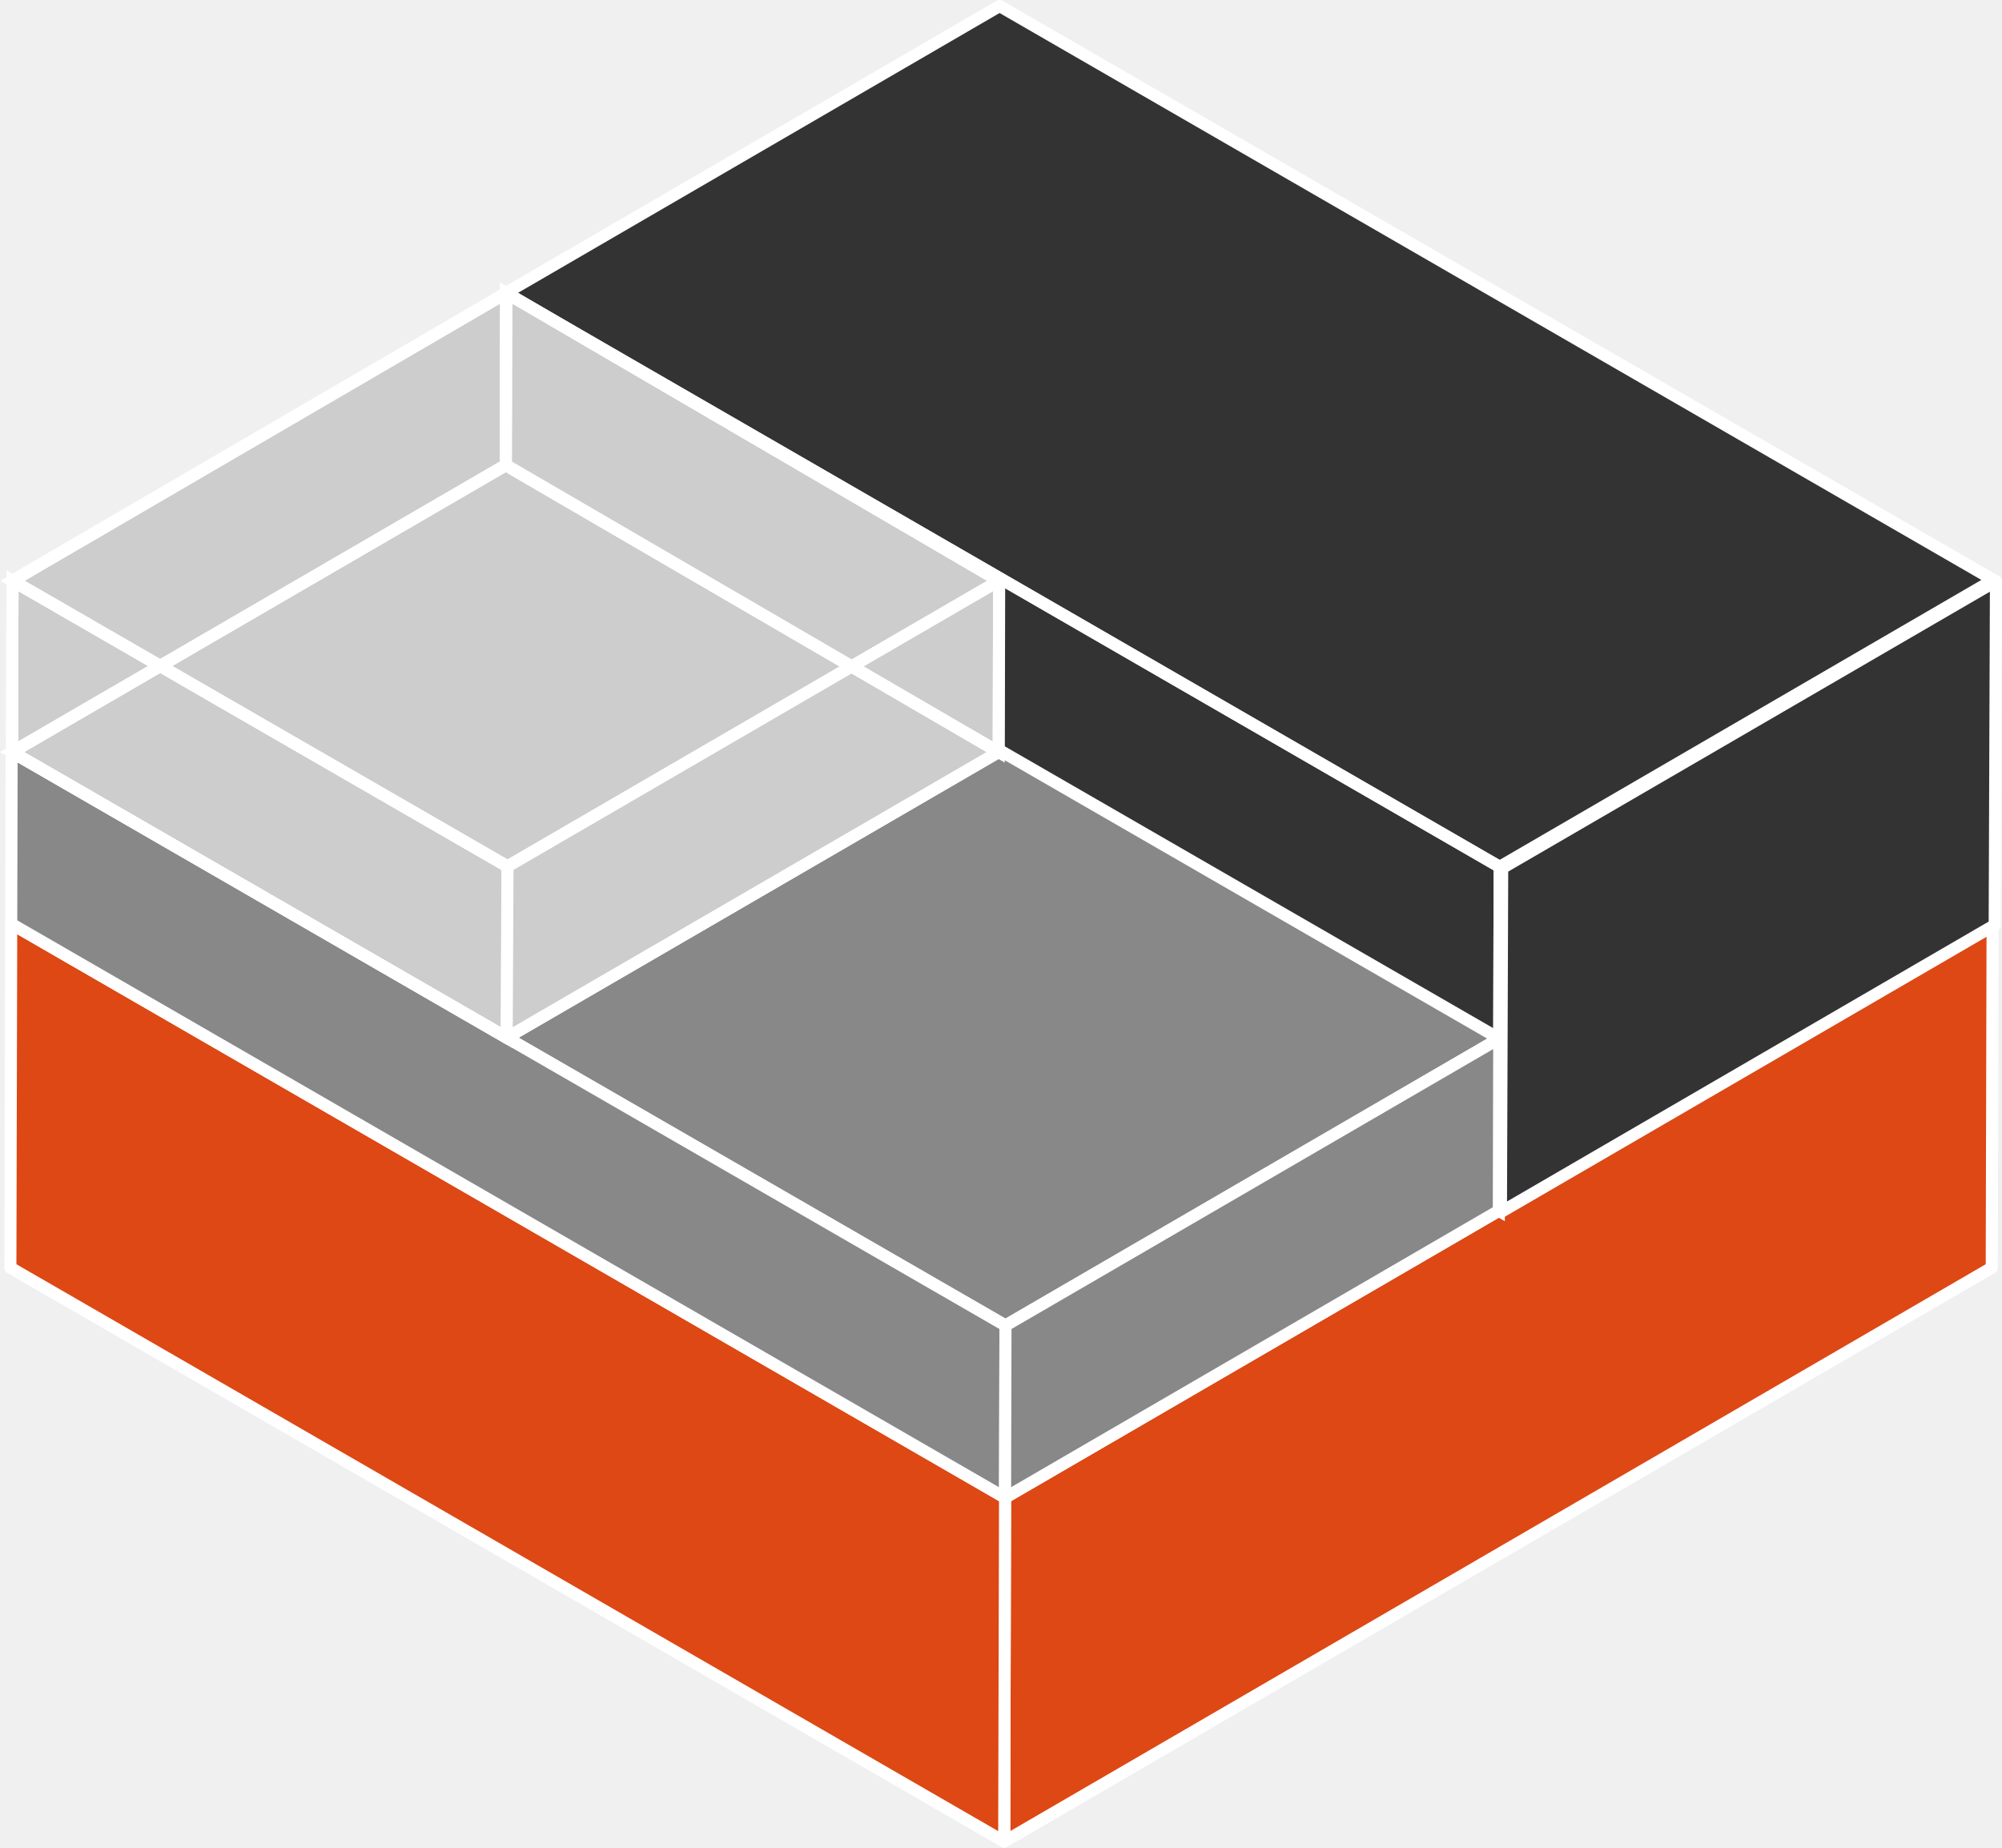
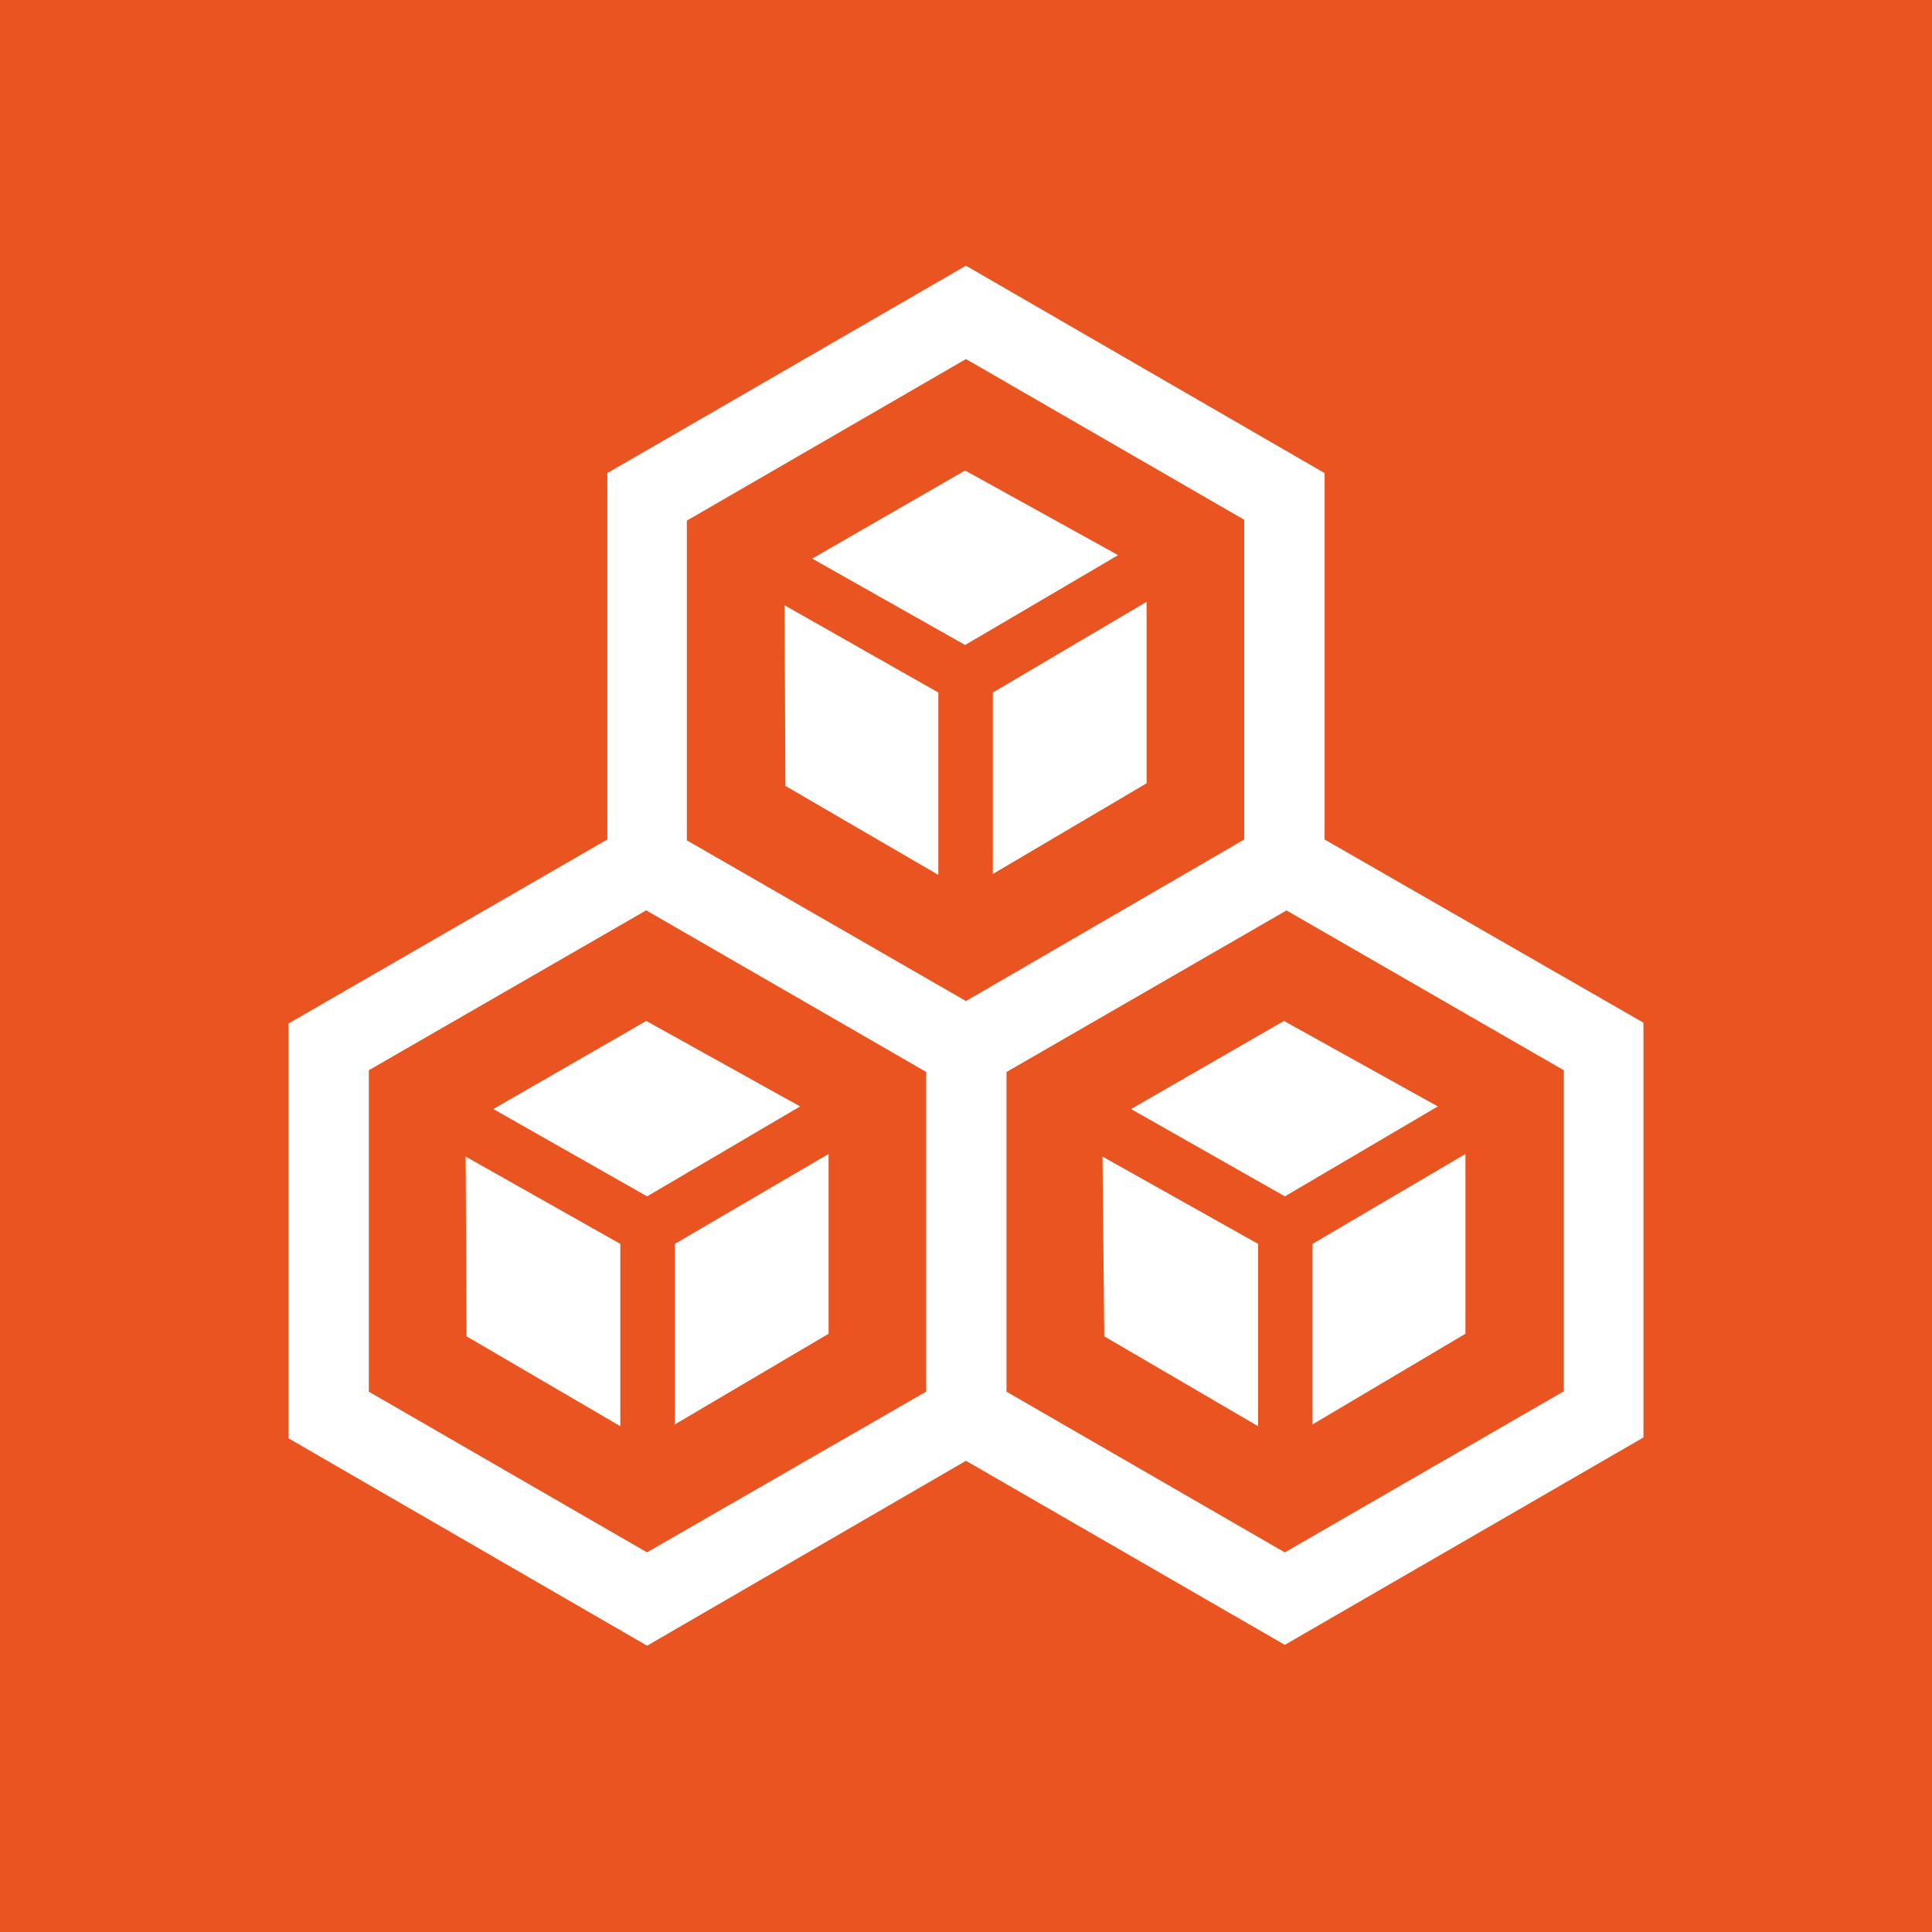
- <svg xmlns="http://www.w3.org/2000/svg" xmlns:xlink="http://www.w3.org/1999/xlink" version="1.1" id="Layer_1" x="0px" y="0px" width="165.754px" height="152.992px" viewBox="134.113 113.05 165.754 152.992" enable-background="new 134.113 113.05 165.754 152.992" xml:space="preserve">
-   <polygon fill="#DD4814" stroke="#FFFFFF" stroke-linecap="round" stroke-linejoin="round" stroke-miterlimit="10" points="  299.088,189.546 299.018,218.023 217.256,265.542 217.326,237.066 " />
-   <polygon fill="#DD4814" stroke="#FFFFFF" stroke-linecap="round" stroke-linejoin="round" stroke-miterlimit="10" points="  217.326,237.066 217.256,265.542 134.971,218.023 135.041,189.546 " />
-   <polygon fill="#333333" stroke="#FFFFFF" stroke-linecap="round" stroke-linejoin="round" stroke-miterlimit="10" points="  299.157,161.07 258.277,184.829 175.991,137.31 216.872,113.55 " />
-   <g enable-background="new    ">
-     <polygon fill="#333333" stroke="#FFFFFF" stroke-linecap="round" stroke-linejoin="round" stroke-miterlimit="10" points="   299.367,161.175 299.262,189.651 258.382,213.411 258.486,184.934  " />
-   </g>
-   <g enable-background="new    ">
-     <g>
-       <polygon id="SVGID_1_" fill="#333333" points="258.277,184.829 258.207,213.306 175.922,165.787 175.991,137.31   " />
-     </g>
-     <g>
-       <defs>
-         <polygon id="SVGID_4_" points="258.277,184.829 258.207,213.306 175.922,165.787 175.991,137.31    " />
-       </defs>
-       <clipPath id="SVGID_6_">
-         <use xlink:href="#SVGID_4_" overflow="visible" />
-       </clipPath>
-       <polygon clip-path="url(#SVGID_6_)" fill="#333333" stroke="#FFFFFF" stroke-miterlimit="10" points="258.277,184.829     258.207,213.306 175.922,165.787 175.991,137.31   " />
-     </g>
-     <g>
-       <polygon id="SVGID_2_" fill="none" stroke="#FFFFFF" stroke-miterlimit="10" points="258.277,184.829 258.207,213.306     175.922,165.787 175.991,137.31   " />
-     </g>
-   </g>
-   <polygon fill="#888888" stroke="#FFFFFF" stroke-linecap="round" stroke-linejoin="round" stroke-miterlimit="10" points="  258.242,199.05 217.361,222.81 135.076,175.326 175.956,151.566 " />
-   <polygon fill="#888888" stroke="#FFFFFF" stroke-linecap="round" stroke-linejoin="round" stroke-miterlimit="10" points="  217.361,222.81 217.326,237.066 135.041,189.546 135.076,175.326 " />
-   <polygon fill="#888888" stroke="#FFFFFF" stroke-linecap="round" stroke-linejoin="round" stroke-miterlimit="10" points="  258.242,199.05 258.207,213.306 217.326,237.066 217.361,222.81 " />
-   <polygon fill="#2C001E" stroke="#FFFFFF" stroke-linecap="round" stroke-linejoin="round" stroke-miterlimit="10" points="  216.802,161.14 216.767,175.326 176.061,198.98 176.096,184.794 " />
-   <polygon fill="#CDCDCD" points="216.802,161.14 176.096,184.794 135.111,161.14 175.991,137.31 " />
-   <polygon fill="#CDCDCD" points="176.096,184.794 176.061,198.98 135.076,175.326 135.111,161.14 " />
-   <polygon fill="#CDCDCD" points="216.802,161.14 216.767,175.326 176.061,198.98 176.096,184.794 " />
-   <g>
-     <g enable-background="new    ">
-       <g>
-         <defs>
-           <polygon id="SVGID_8_" points="216.802,175.326 176.061,198.98 135.111,175.326 175.991,151.566     " />
-         </defs>
-         <clipPath id="SVGID_10_">
-           <use xlink:href="#SVGID_8_" overflow="visible" />
-         </clipPath>
-         <polygon clip-path="url(#SVGID_10_)" fill="none" stroke="#FFFFFF" stroke-miterlimit="10" points="216.802,175.326      176.096,198.98 135.111,175.326 175.991,151.566    " />
-       </g>
-       <g>
-         <polygon id="SVGID_3_" fill="none" stroke="#FFFFFF" stroke-miterlimit="10" points="216.802,175.326 176.061,198.98      135.111,175.326 175.991,151.566    " />
-       </g>
-     </g>
-     <g enable-background="new    ">
-       <g>
-         <defs>
-           <polygon id="SVGID_12_" points="216.837,161.14 176.131,184.794 135.146,161.14 176.026,137.31     " />
-         </defs>
-         <clipPath id="SVGID_13_">
-           <use xlink:href="#SVGID_12_" overflow="visible" />
-         </clipPath>
-         <polygon clip-path="url(#SVGID_13_)" fill="none" stroke="#FFFFFF" stroke-miterlimit="10" points="216.837,161.14      176.131,184.794 135.146,161.14 176.026,137.31    " />
-       </g>
-       <g>
-         <polygon id="SVGID_5_" fill="none" stroke="#FFFFFF" stroke-miterlimit="10" points="216.837,161.14 176.131,184.794      135.146,161.14 176.026,137.31    " />
-       </g>
-     </g>
-     <g enable-background="new    ">
-       <g>
-         <defs>
-           <polygon id="SVGID_14_" points="176.131,184.794 176.061,198.98 135.111,175.326 135.146,161.14     " />
-         </defs>
-         <clipPath id="SVGID_15_">
-           <use xlink:href="#SVGID_14_" overflow="visible" />
-         </clipPath>
-         <polygon clip-path="url(#SVGID_15_)" fill="none" stroke="#FFFFFF" stroke-miterlimit="10" points="176.131,184.794      176.096,198.98 135.111,175.326 135.146,161.14    " />
-       </g>
-       <g>
-         <polygon id="SVGID_7_" fill="none" stroke="#FFFFFF" stroke-miterlimit="10" points="176.131,184.794 176.061,198.98      135.111,175.326 135.146,161.14    " />
-       </g>
-     </g>
-     <g enable-background="new    ">
-       <g>
-         <defs>
-           <polygon id="SVGID_16_" points="135.146,161.14 176.026,137.31 175.991,151.566 135.111,175.326     " />
-         </defs>
-         <clipPath id="SVGID_17_">
-           <use xlink:href="#SVGID_16_" overflow="visible" />
-         </clipPath>
-         <polygon clip-path="url(#SVGID_17_)" fill="none" stroke="#FFFFFF" stroke-miterlimit="10" points="135.146,161.14      176.026,137.31 175.991,151.566 135.111,175.326    " />
-       </g>
-       <g>
-         <polygon id="SVGID_9_" fill="none" stroke="#FFFFFF" stroke-miterlimit="10" points="135.146,161.14 176.026,137.31      175.991,151.566 135.111,175.326    " />
-       </g>
-     </g>
-     <g enable-background="new    ">
-       <g>
-         <defs>
-           <polygon id="SVGID_18_" points="176.026,137.31 216.837,161.14 216.802,175.326 175.991,151.566     " />
-         </defs>
-         <clipPath id="SVGID_19_">
-           <use xlink:href="#SVGID_18_" overflow="visible" />
-         </clipPath>
-         <polygon clip-path="url(#SVGID_19_)" fill="none" stroke="#FFFFFF" stroke-miterlimit="10" points="176.026,137.31      216.837,161.14 216.802,175.326 175.817,151.671    " />
-       </g>
-       <g>
-         <polygon id="SVGID_11_" fill="none" stroke="#FFFFFF" stroke-miterlimit="10" points="176.026,137.31 216.837,161.14      216.802,175.326 175.991,151.566    " />
+ <svg xmlns="http://www.w3.org/2000/svg" width="210mm" height="210mm" viewBox="0 0 210 210" version="1.1" id="svg5" xml:space="preserve">
+   <defs id="defs2">
+     <style id="style416">
+       .cls-1 {
+         fill: none;
+       }
+ 
+       .cls-2 {
+         fill: #e95420;
+       }
+ 
+       .cls-3 {
+         fill: #fff;
+       }
+     </style>
+   </defs>
+   <g id="layer1" />
+   <g id="g505" transform="matrix(0.8319138,0,0,0.8319138,5.1051879e-7,-111.1238)">
+     <g id="g444" />
+     <g id="g472">
+       <rect class="cls-2" width="252.43" height="400" id="rect446" x="0" y="0" />
+       <rect class="cls-1" x="30.05" y="168.29" width="192.33" height="192.33" id="rect448" />
+       <g id="g470">
+         <path class="cls-3" d="m 173.07,243.26 v -47.87 l -46.86,-27.1 -46.86,27.1 v 47.87 l -41.66,24.05 v 54.19 l 46.86,27.1 41.66,-24.16 41.66,24.05 46.86,-27.1 V 267.2 Z m -46.86,-62.77 36.36,21 v 41.77 l -36.36,21.11 -36.47,-21 V 201.6 Z m -41.66,155.92 -36.36,-21 v -42 l 36.24,-20.89 36.58,21.11 v 41.77 l -36.47,21 z m 119.68,-21 -36.36,21 -36.36,-21 v -41.77 l 36.58,-21.11 36.24,20.89 v 42 h -0.11 z" id="path450" />
+         <polygon class="cls-3" points="171.49,296.1 171.49,319.69 191.47,307.84 191.47,284.35 " id="polygon452" />
+         <polygon class="cls-3" points="187.86,278.14 167.76,266.97 147.78,278.48 167.88,289.89 " id="polygon454" />
+         <polygon class="cls-3" points="144.05,284.69 144.28,308.18 164.38,319.92 164.38,296.1 " id="polygon456" />
+         <polygon class="cls-3" points="104.54,278.14 84.44,266.97 64.46,278.48 84.55,289.89 " id="polygon458" />
+         <polygon class="cls-3" points="60.84,284.69 60.96,308.18 81.05,319.92 81.05,296.1 " id="polygon460" />
+         <polygon class="cls-3" points="88.17,296.1 88.17,319.69 108.26,307.84 108.26,284.35 " id="polygon462" />
+         <polygon class="cls-3" points="126.1,217.85 146.09,206.11 126.1,195.05 106.12,206.56 " id="polygon464" />
+         <polygon class="cls-3" points="102.62,236.26 122.6,247.89 122.6,224.06 102.51,212.66 " id="polygon466" />
+         <polygon class="cls-3" points="129.72,224.06 129.72,247.77 149.81,235.92 149.81,212.21 " id="polygon468" />
      </g>
    </g>
  </g>
</svg>
